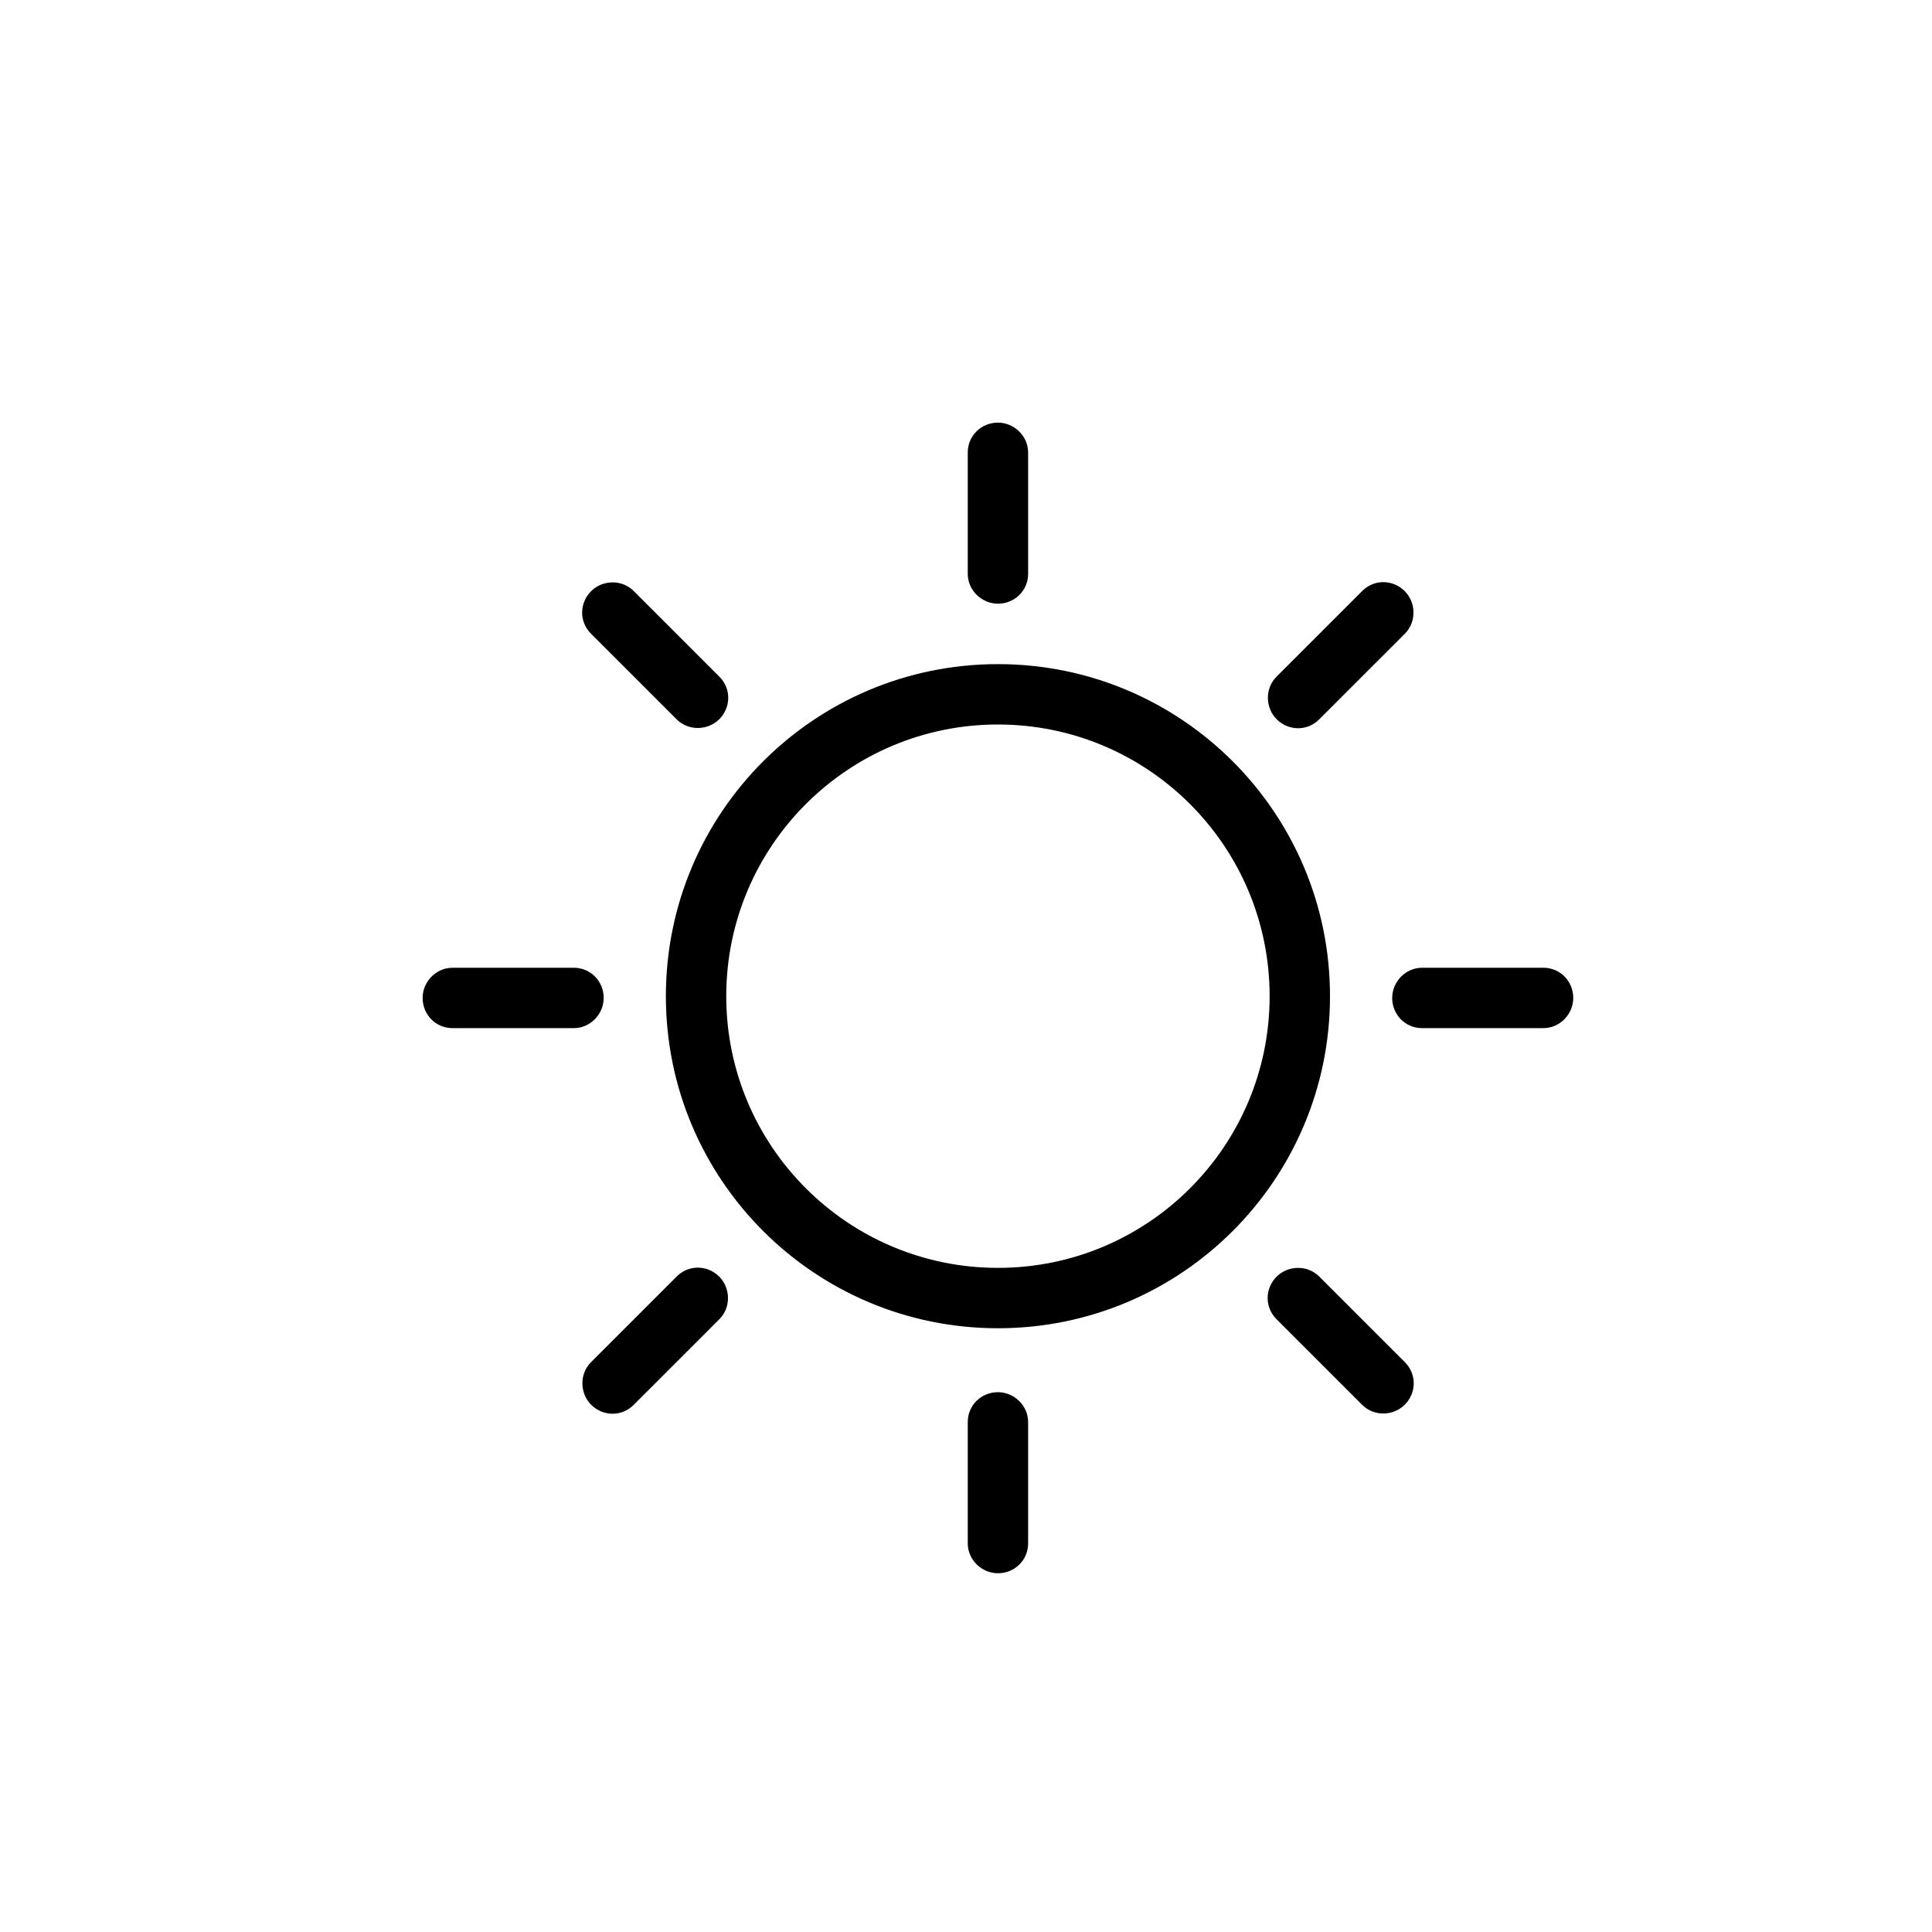
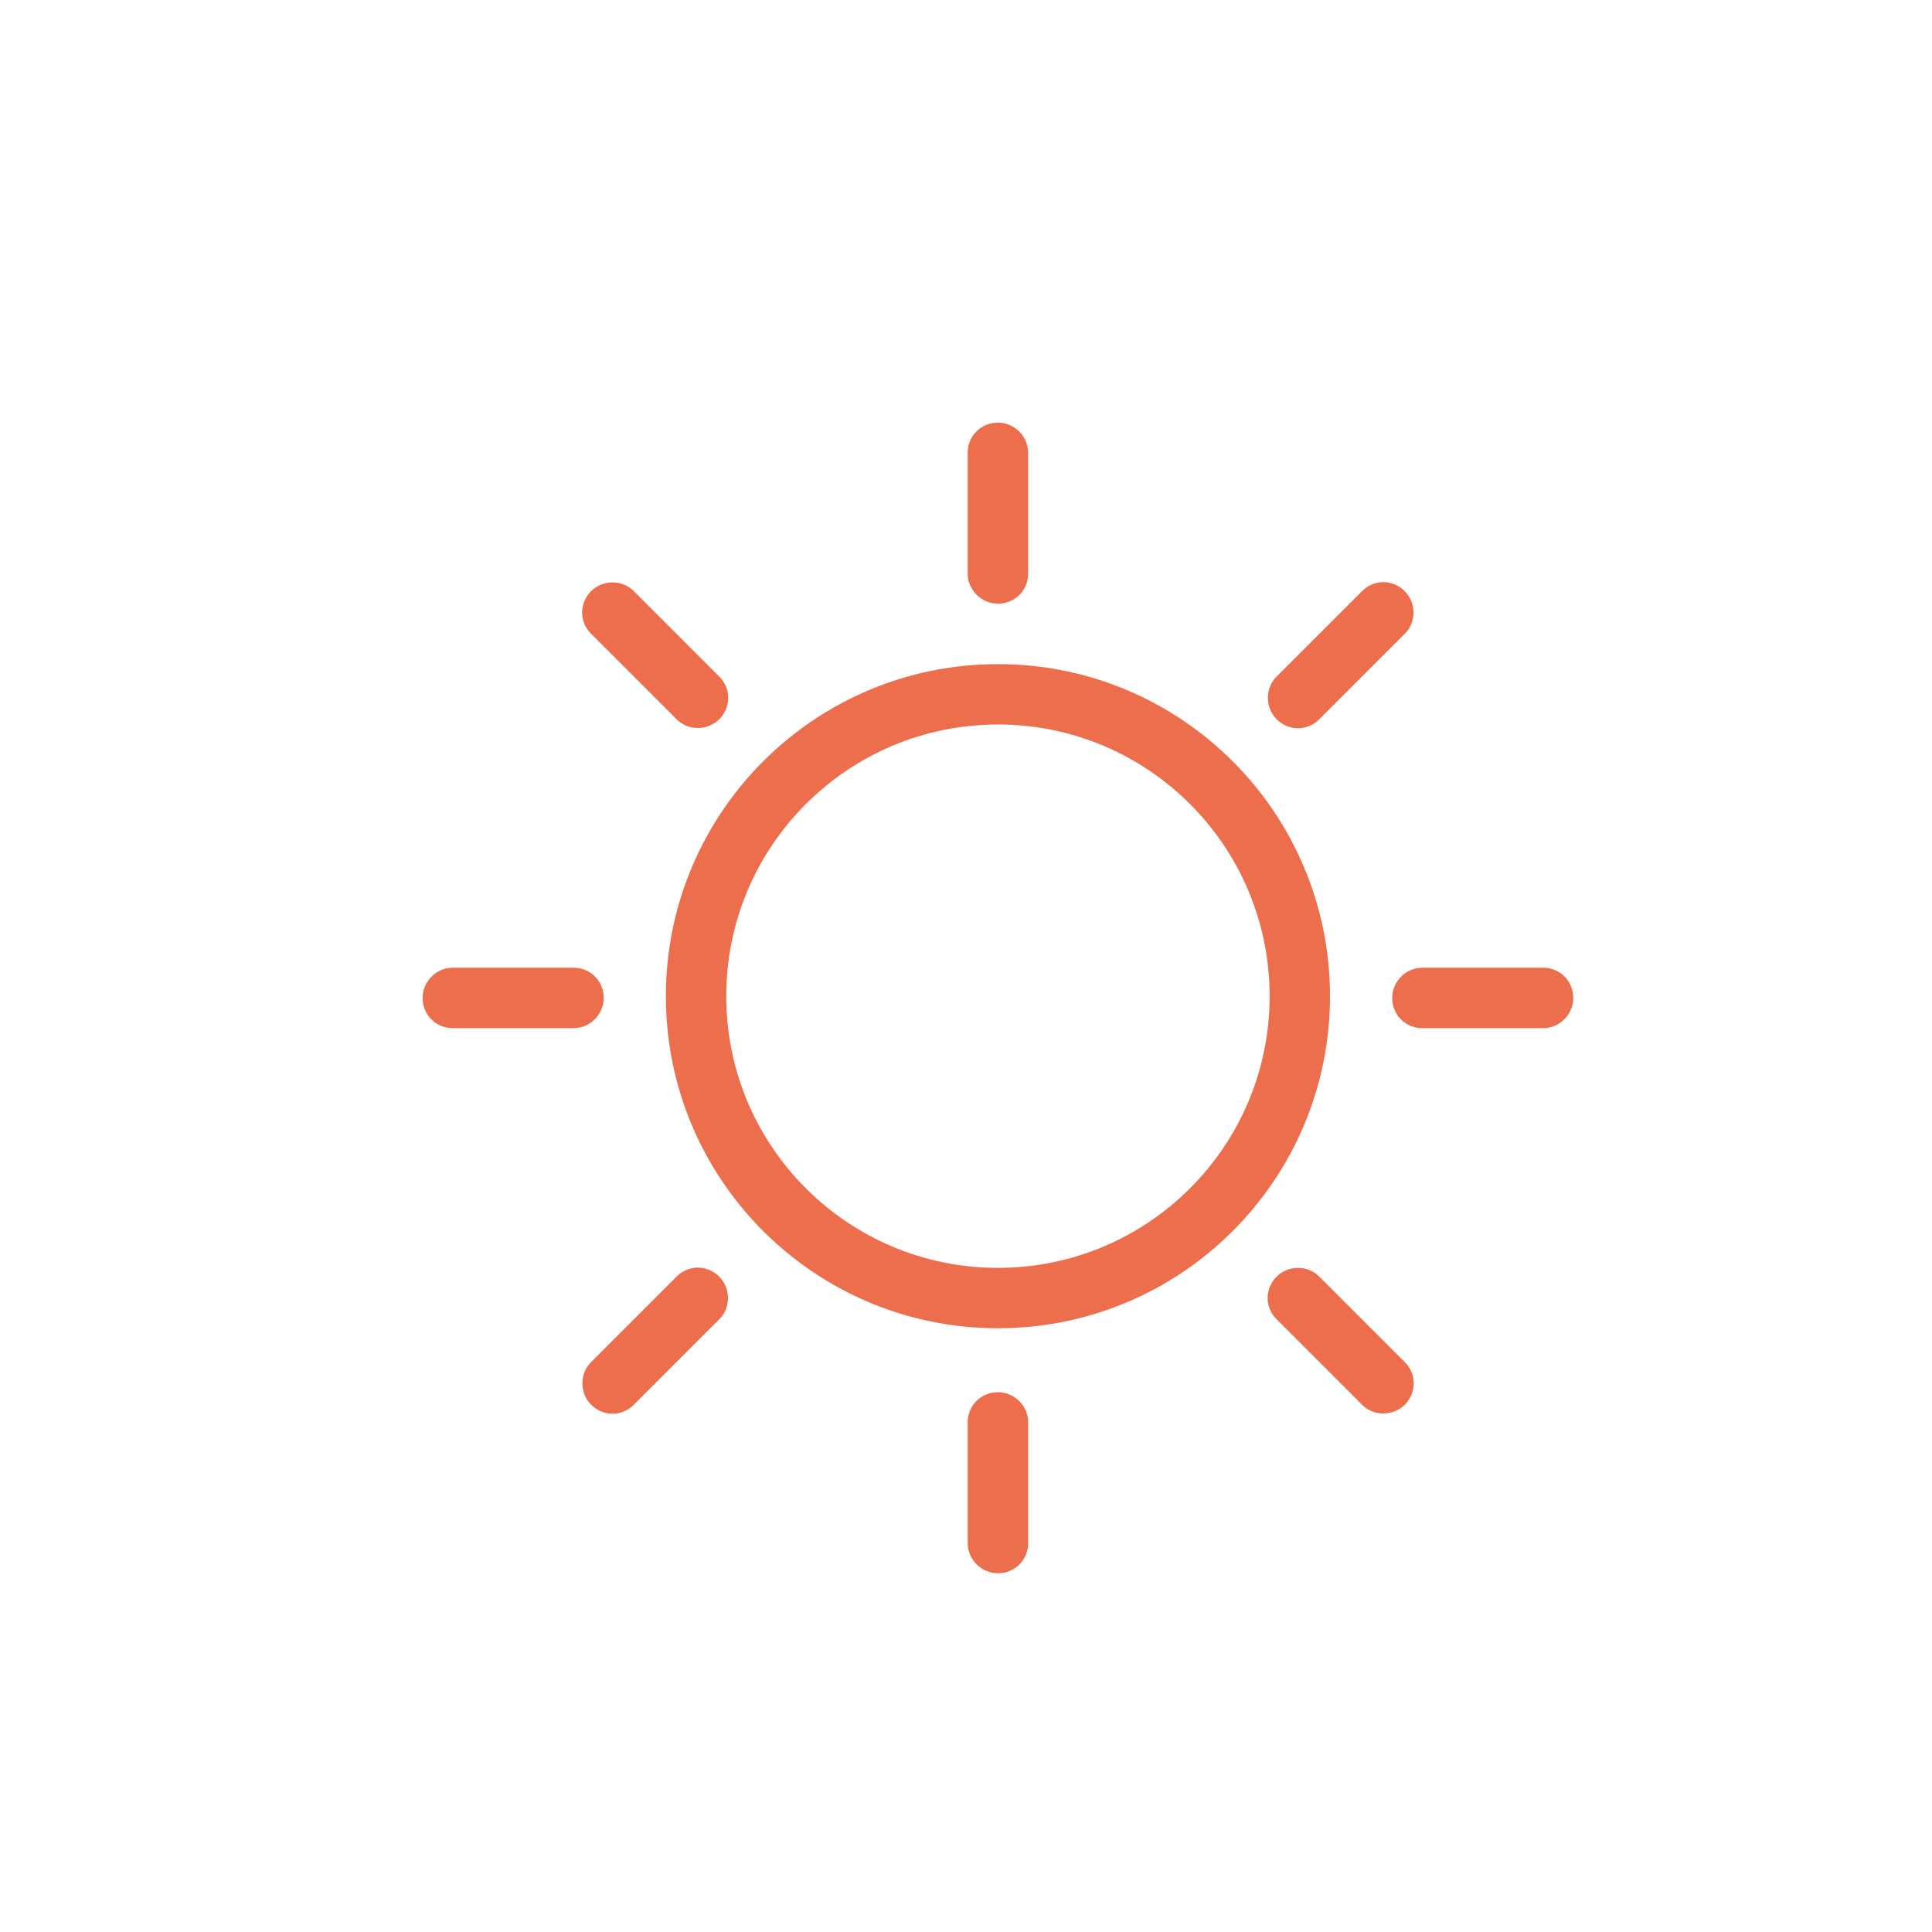
- <svg xmlns="http://www.w3.org/2000/svg" version="1.1" width="32" height="32" viewBox="0 0 32 32">
+ <svg xmlns="http://www.w3.org/2000/svg" version="1.1" fill="#EC6E4C" width="32" height="32" viewBox="0 0 32 32">
  <path d="M16.529 22v0c-3.038 0-5.5-2.462-5.5-5.5s2.462-5.5 5.5-5.5c3.038 0 5.5 2.462 5.5 5.5s-2.462 5.5-5.5 5.5zM16.529 21c2.485 0 4.5-2.015 4.5-4.5s-2.015-4.5-4.5-4.5c-2.485 0-4.5 2.015-4.5 4.5s2.015 4.5 4.5 4.5v0zM16.529 7c-0.276 0-0.5 0.216-0.5 0.495v2.009c0 0.274 0.232 0.495 0.5 0.495 0.276 0 0.5-0.216 0.5-0.495v-2.009c0-0.274-0.232-0.495-0.5-0.495v0zM23.267 9.791c-0.195-0.195-0.506-0.201-0.704-0.003l-1.421 1.421c-0.193 0.193-0.186 0.514 0.003 0.704 0.195 0.195 0.506 0.201 0.704 0.003l1.421-1.421c0.193-0.193 0.186-0.514-0.003-0.704v0zM26.058 16.529c0-0.276-0.216-0.5-0.495-0.5h-2.009c-0.274 0-0.495 0.232-0.495 0.5 0 0.276 0.216 0.5 0.495 0.5h2.009c0.274 0 0.495-0.232 0.495-0.5v0zM23.267 23.267c0.195-0.195 0.201-0.506 0.003-0.704l-1.421-1.421c-0.193-0.193-0.514-0.186-0.704 0.003-0.195 0.195-0.201 0.506-0.003 0.704l1.421 1.421c0.193 0.193 0.514 0.186 0.704-0.003v0zM16.529 26.058c0.276 0 0.5-0.216 0.5-0.495v-2.009c0-0.274-0.232-0.495-0.5-0.495-0.276 0-0.5 0.216-0.5 0.495v2.009c0 0.274 0.232 0.495 0.5 0.495v0zM9.791 23.267c0.195 0.195 0.506 0.201 0.704 0.003l1.421-1.421c0.193-0.193 0.186-0.514-0.003-0.704-0.195-0.195-0.506-0.201-0.704-0.003l-1.421 1.421c-0.193 0.193-0.186 0.514 0.003 0.704v0zM7 16.529c0 0.276 0.216 0.5 0.495 0.5h2.009c0.274 0 0.495-0.232 0.495-0.5 0-0.276-0.216-0.5-0.495-0.5h-2.009c-0.274 0-0.495 0.232-0.495 0.5v0zM9.791 9.791c-0.195 0.195-0.201 0.506-0.003 0.704l1.421 1.421c0.193 0.193 0.514 0.186 0.704-0.003 0.195-0.195 0.201-0.506 0.003-0.704l-1.421-1.421c-0.193-0.193-0.514-0.186-0.704 0.003v0z" />
</svg>
